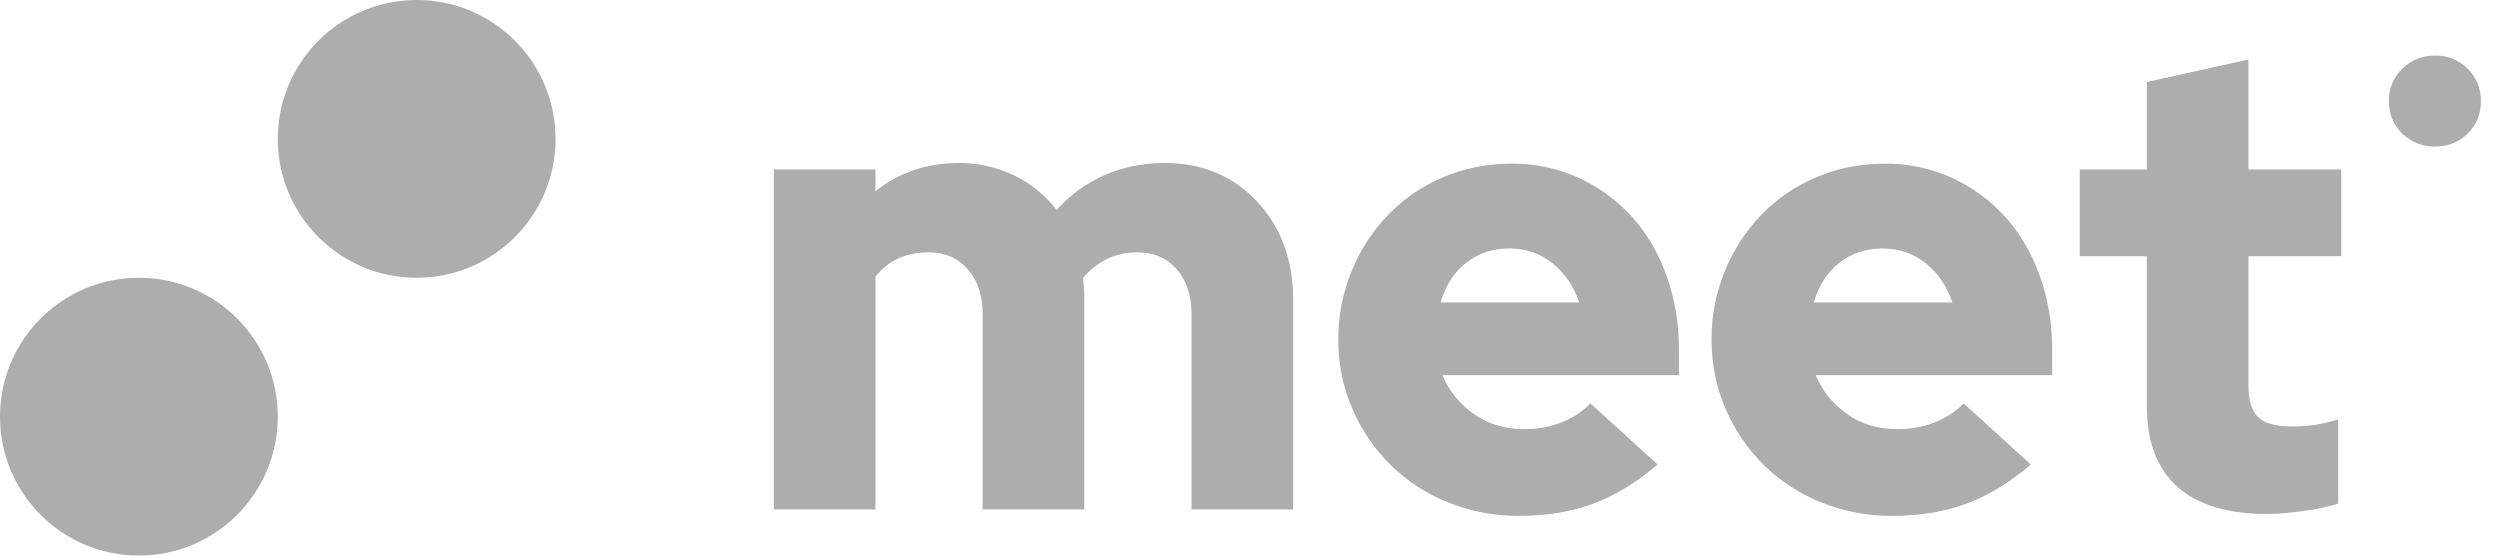
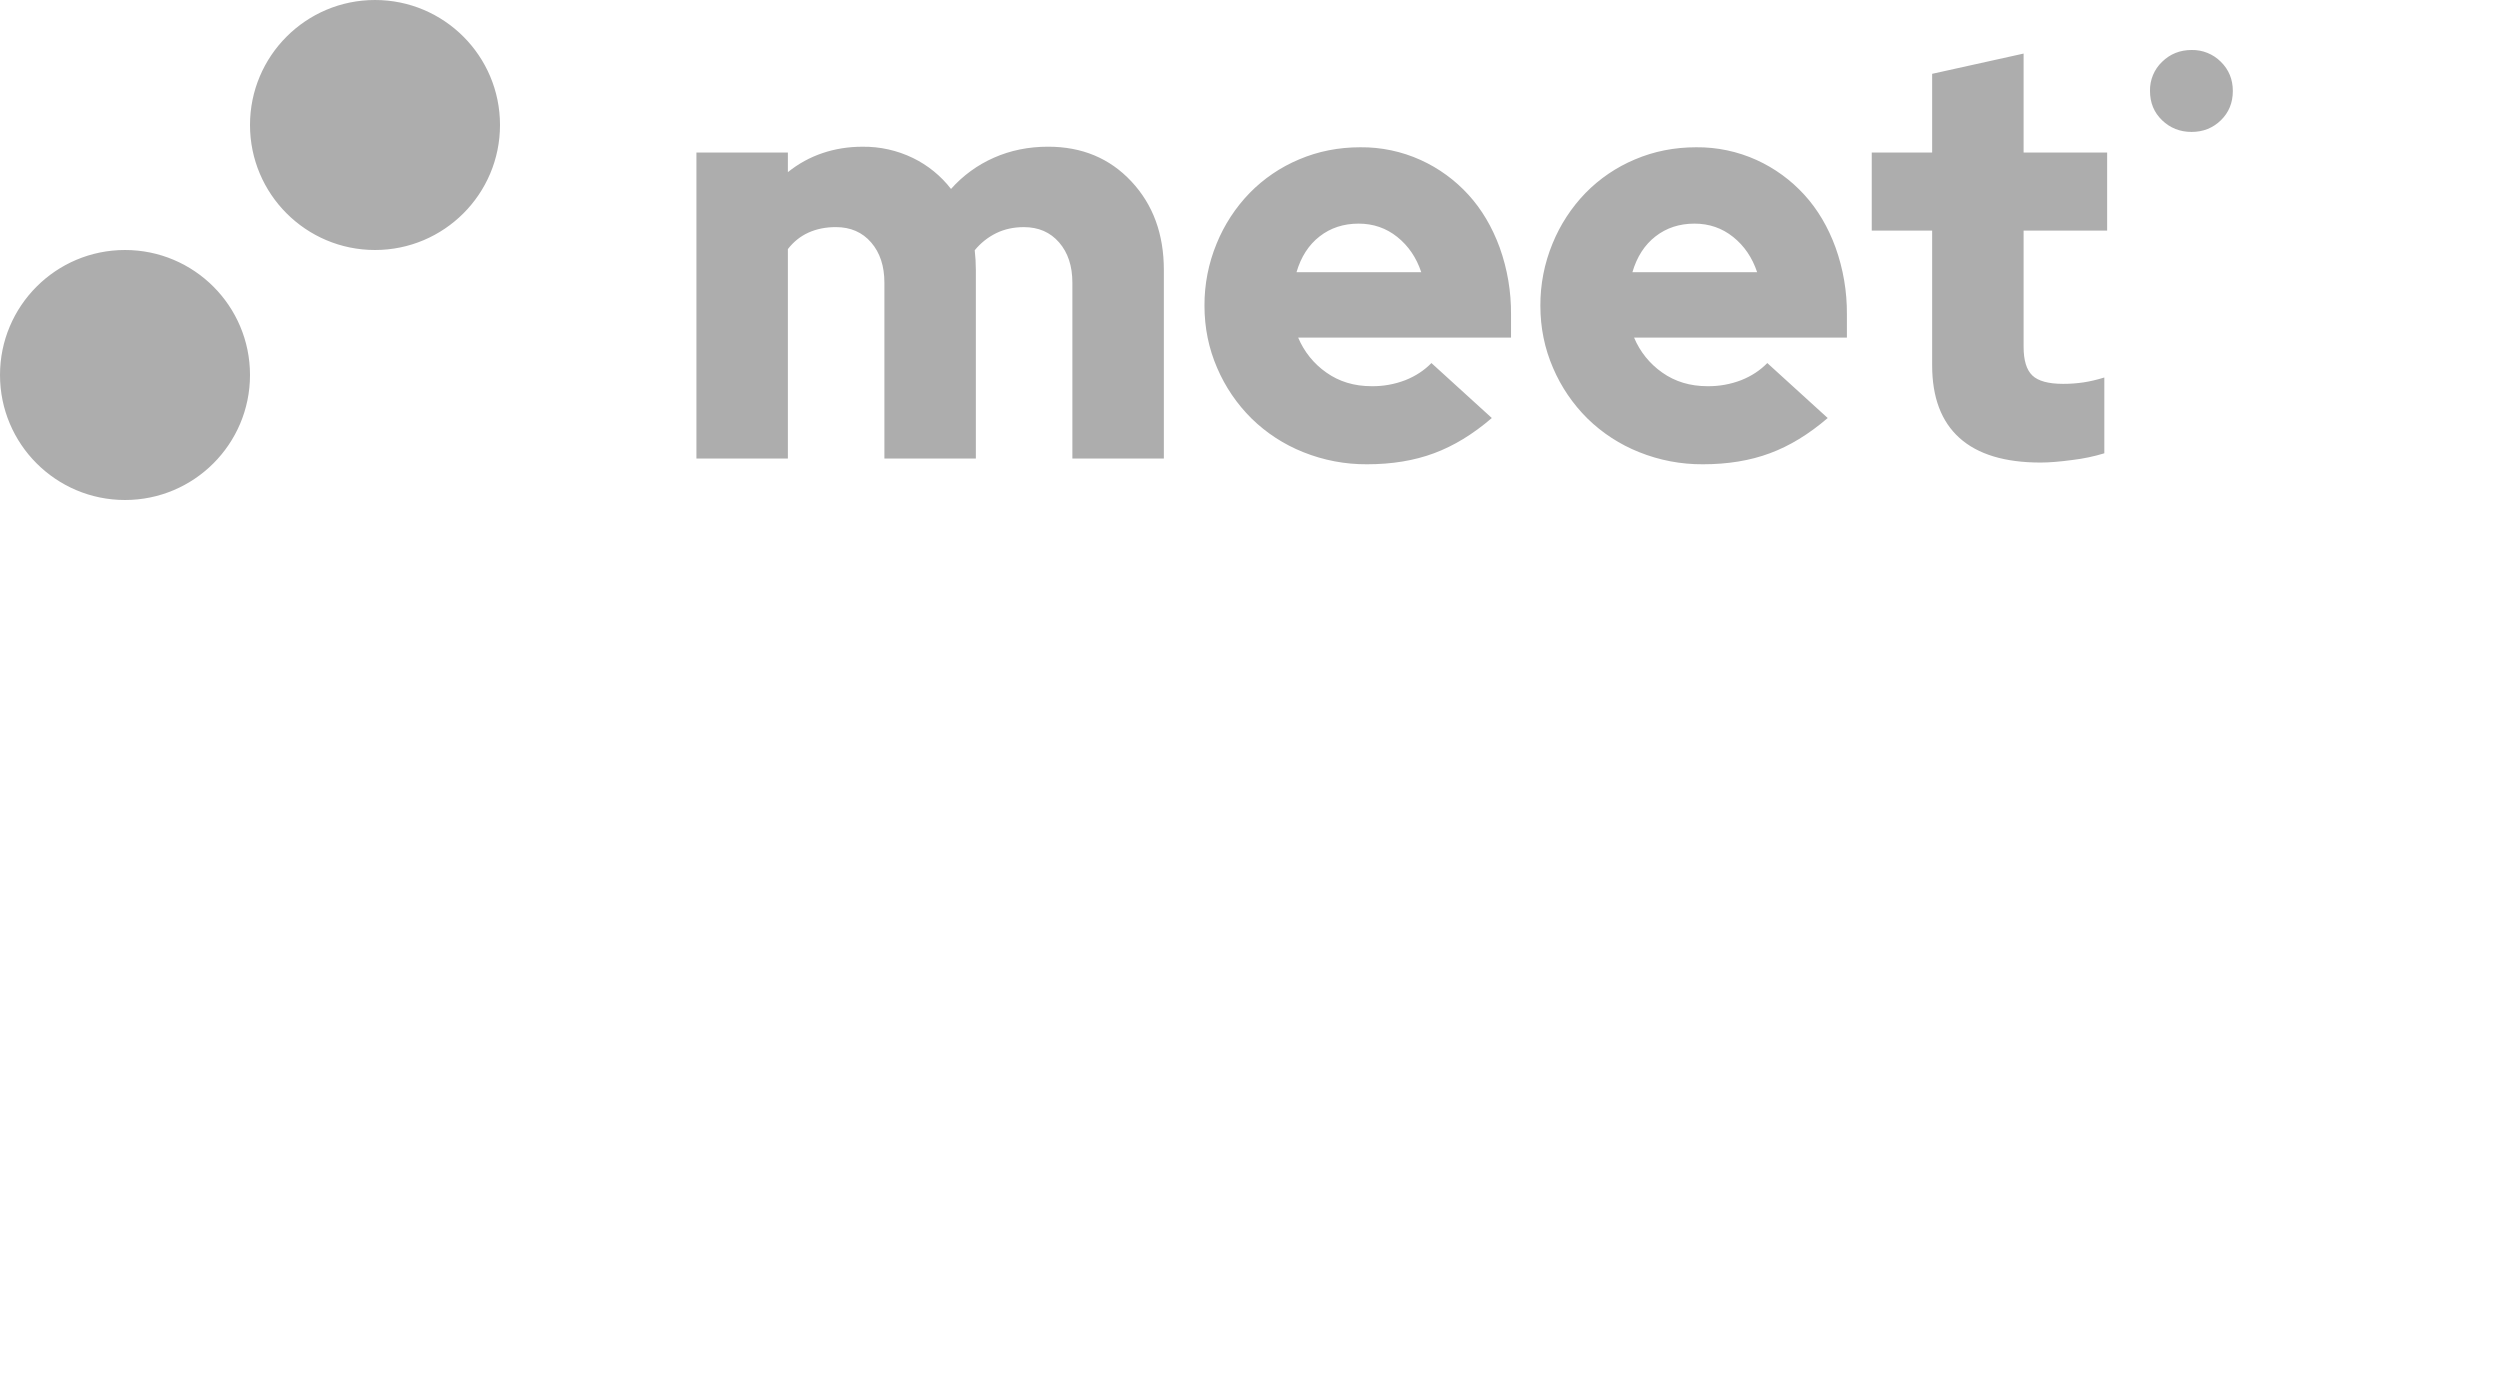
- <svg xmlns="http://www.w3.org/2000/svg" width="90" height="20">
+ <svg xmlns="http://www.w3.org/2000/svg" viewBox="0 0 100 55">
  <path d="M5 10a5 5 0 1 1 0 10 5 5 0 0 1 0-10ZM15 0a5 5 0 1 1 0 10 5 5 0 0 1 0-10Zm16.515 18.34V9.964c.226-.293.5-.513.824-.66.324-.146.689-.22 1.095-.22.587 0 1.058.205 1.412.614.353.408.53.945.53 1.608v7.034h3.658v-7.543a7.069 7.069 0 0 0-.045-.787c.241-.293.527-.52.858-.683.331-.162.7-.242 1.107-.242.587 0 1.057.204 1.411.613.354.408.53.945.53 1.608v7.034h3.659v-7.543c0-1.435-.433-2.615-1.299-3.54-.865-.926-1.976-1.389-3.33-1.389-.783 0-1.506.147-2.168.44a4.968 4.968 0 0 0-1.716 1.25 4.316 4.316 0 0 0-1.524-1.239 4.504 4.504 0 0 0-2.021-.45c-.557 0-1.088.084-1.592.254-.505.17-.967.424-1.389.763V6.1h-3.658v12.24h3.658Zm23.168.231c.993 0 1.885-.146 2.675-.44.79-.292 1.562-.763 2.315-1.41l-2.416-2.199c-.286.293-.632.52-1.039.683a3.63 3.63 0 0 1-1.355.243c-.692 0-1.294-.182-1.806-.544a3.22 3.22 0 0 1-1.13-1.4h8.514v-.926a7.74 7.74 0 0 0-.452-2.672c-.301-.825-.719-1.531-1.253-2.117A5.875 5.875 0 0 0 56.828 6.4a5.71 5.71 0 0 0-2.416-.509c-.873 0-1.69.162-2.45.486a6.032 6.032 0 0 0-1.976 1.342 6.357 6.357 0 0 0-1.321 2.025 6.418 6.418 0 0 0-.486 2.487c0 .88.17 1.709.508 2.488a6.378 6.378 0 0 0 1.378 2.024 6.268 6.268 0 0 0 2.066 1.343 6.717 6.717 0 0 0 2.552.485Zm2.167-7.682h-4.99c.18-.617.49-1.095.926-1.434.436-.34.956-.51 1.558-.51.587 0 1.103.178 1.547.533.444.355.764.825.96 1.411Zm11.268 7.682c.994 0 1.885-.146 2.676-.44.79-.292 1.562-.763 2.314-1.41l-2.416-2.199c-.286.293-.632.52-1.039.683a3.63 3.63 0 0 1-1.354.243c-.693 0-1.295-.182-1.807-.544a3.22 3.22 0 0 1-1.129-1.4h8.513v-.926a7.74 7.74 0 0 0-.452-2.672c-.3-.825-.718-1.531-1.253-2.117A5.875 5.875 0 0 0 70.263 6.4a5.71 5.71 0 0 0-2.416-.509c-.873 0-1.69.162-2.45.486a6.032 6.032 0 0 0-1.976 1.342 6.357 6.357 0 0 0-1.32 2.025 6.418 6.418 0 0 0-.486 2.487c0 .88.17 1.709.508 2.488a6.378 6.378 0 0 0 1.377 2.024 6.268 6.268 0 0 0 2.066 1.343 6.717 6.717 0 0 0 2.552.485Zm2.168-7.682h-4.99c.18-.617.489-1.095.925-1.434.437-.34.956-.51 1.558-.51.587 0 1.103.178 1.547.533.444.355.764.825.96 1.411Zm11.335 7.613c.346 0 .775-.035 1.287-.104a7.37 7.37 0 0 0 1.265-.266V15.1c-.301.092-.58.158-.836.196a5.456 5.456 0 0 1-.813.058c-.587 0-.997-.112-1.23-.335-.234-.224-.35-.606-.35-1.146v-4.65h3.342V6.1h-3.342V2.143l-3.658.81V6.1H74.87v3.123h2.416v5.392c0 1.28.365 2.248 1.095 2.904.73.655 1.81.983 3.24.983Zm6.042-13.225c.462 0 .853-.156 1.172-.466.318-.31.478-.7.478-1.173 0-.463-.16-.852-.478-1.166A1.604 1.604 0 0 0 87.663 2c-.463 0-.856.157-1.179.472A1.563 1.563 0 0 0 86 3.638c0 .472.161.863.484 1.173.323.31.716.466 1.179.466Z" fill="#ADADAD" fill-rule="evenodd" />
</svg>
